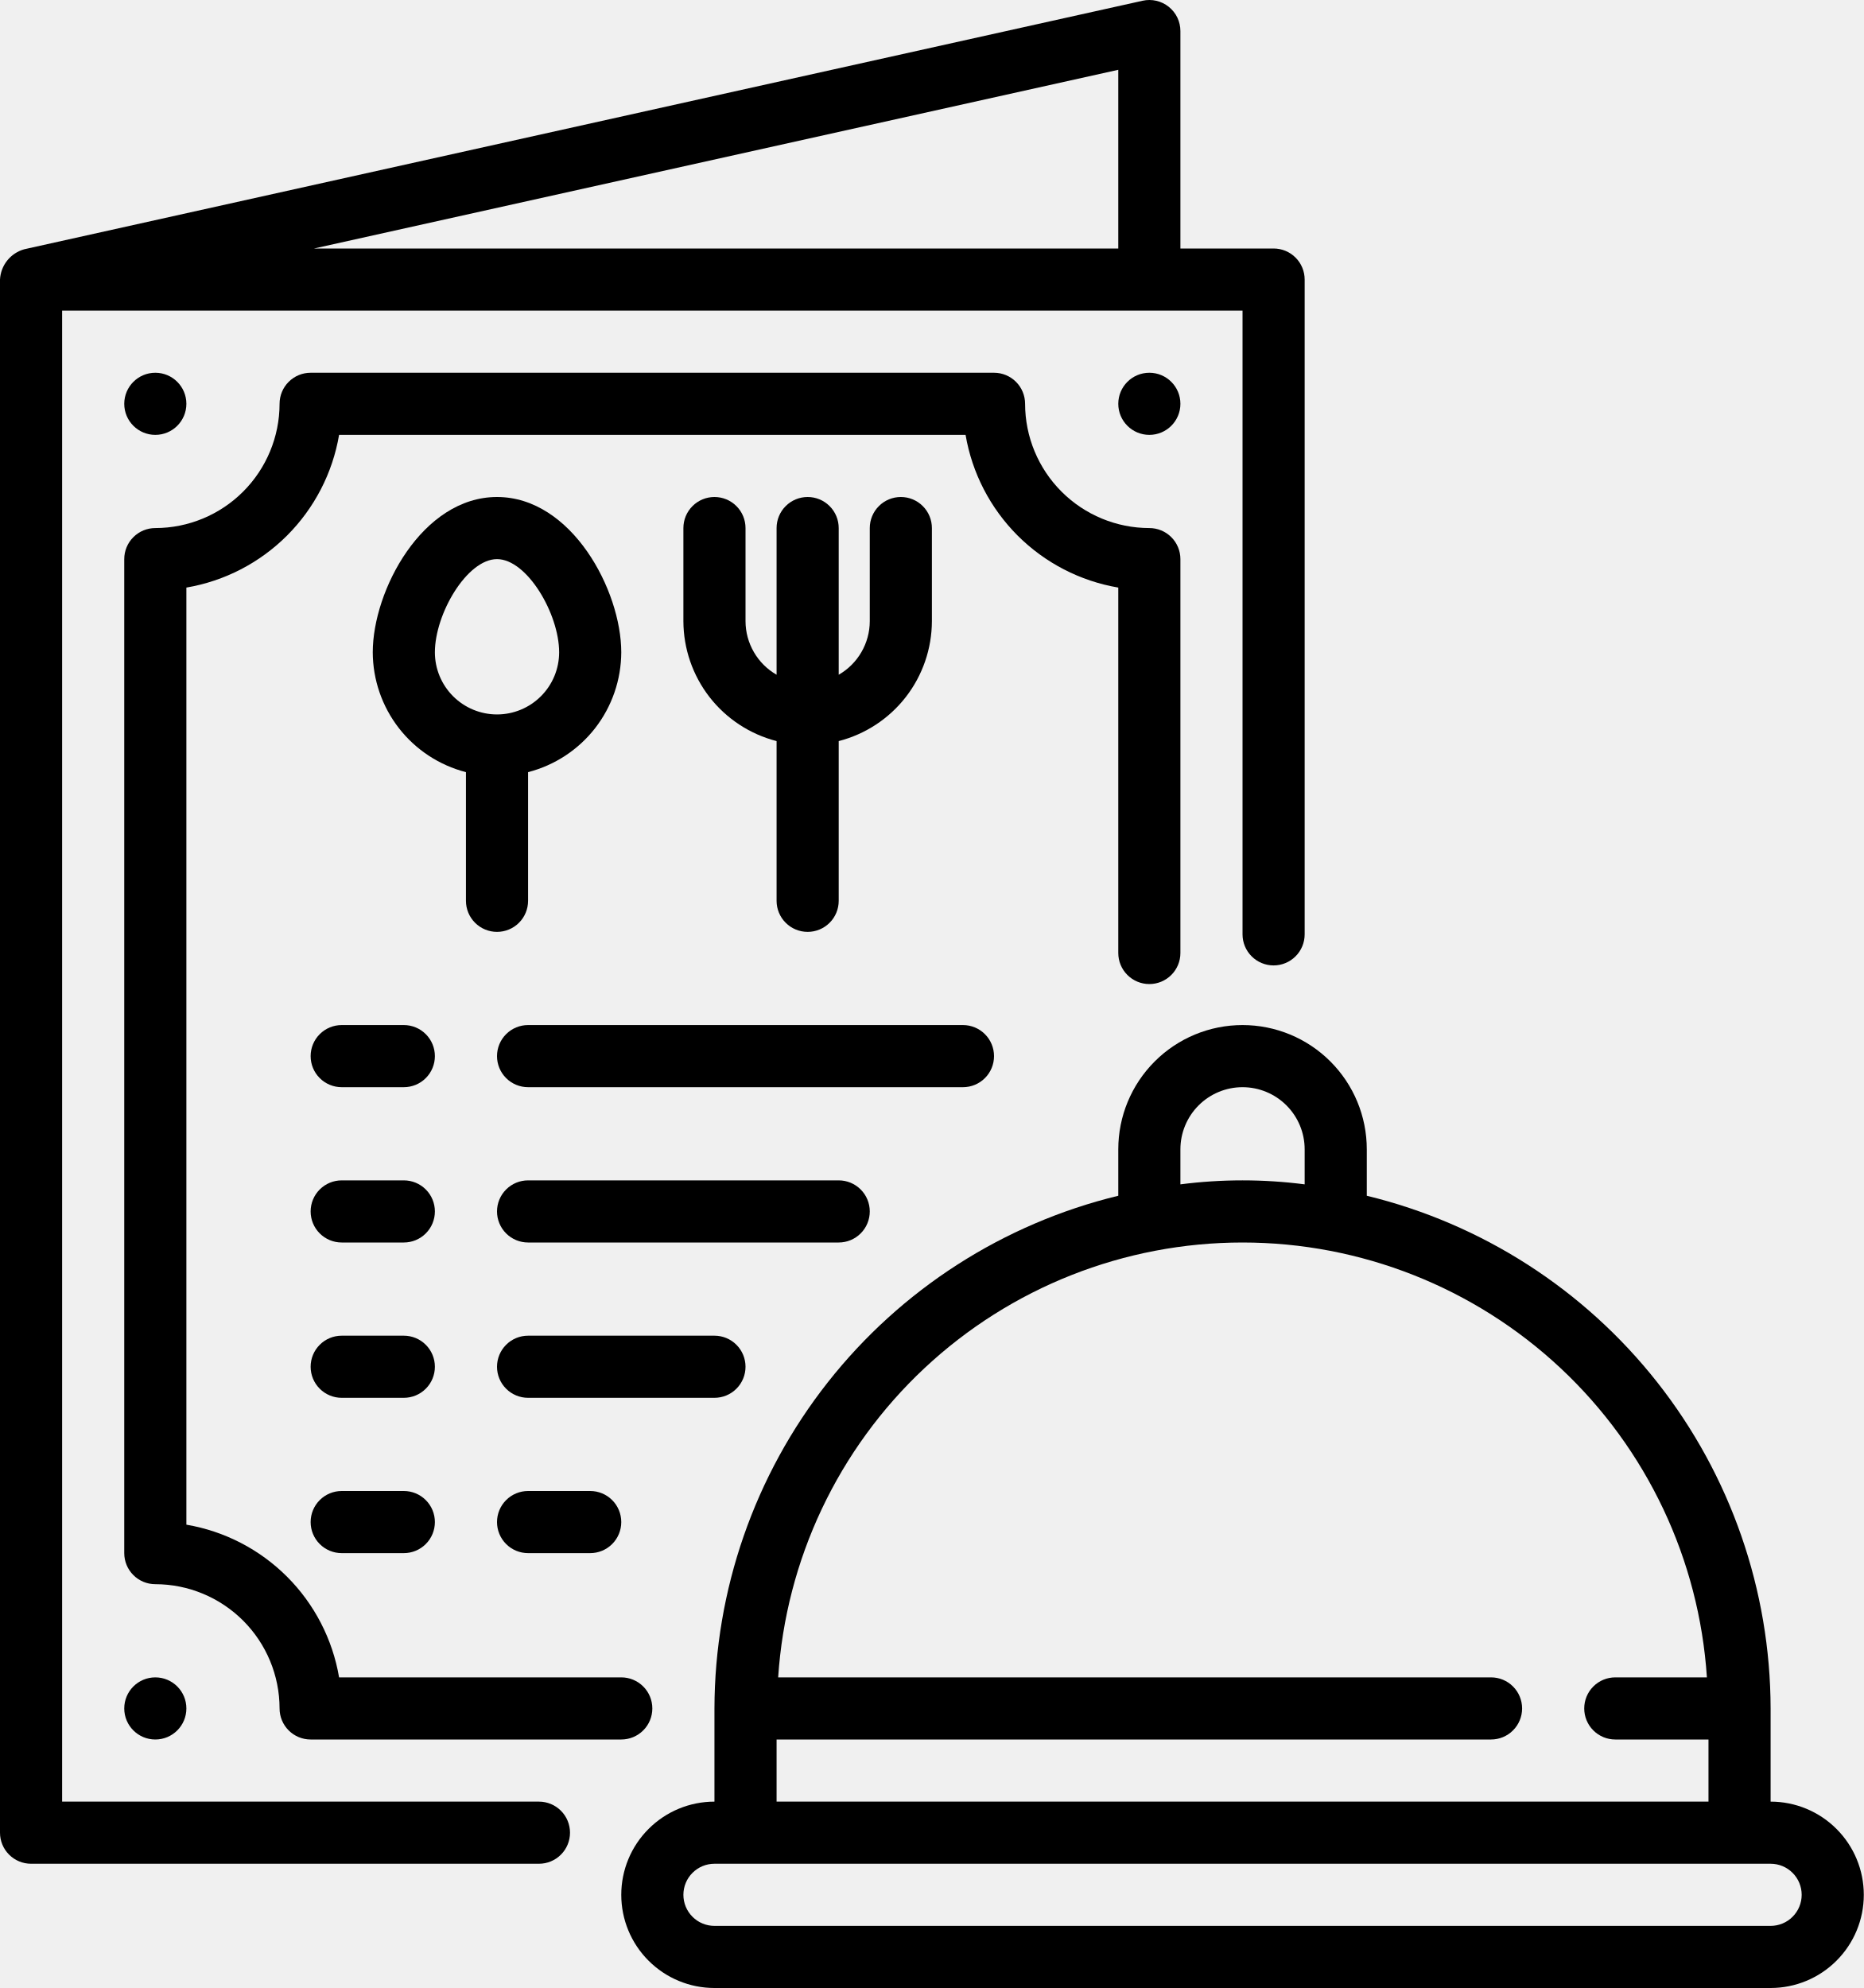
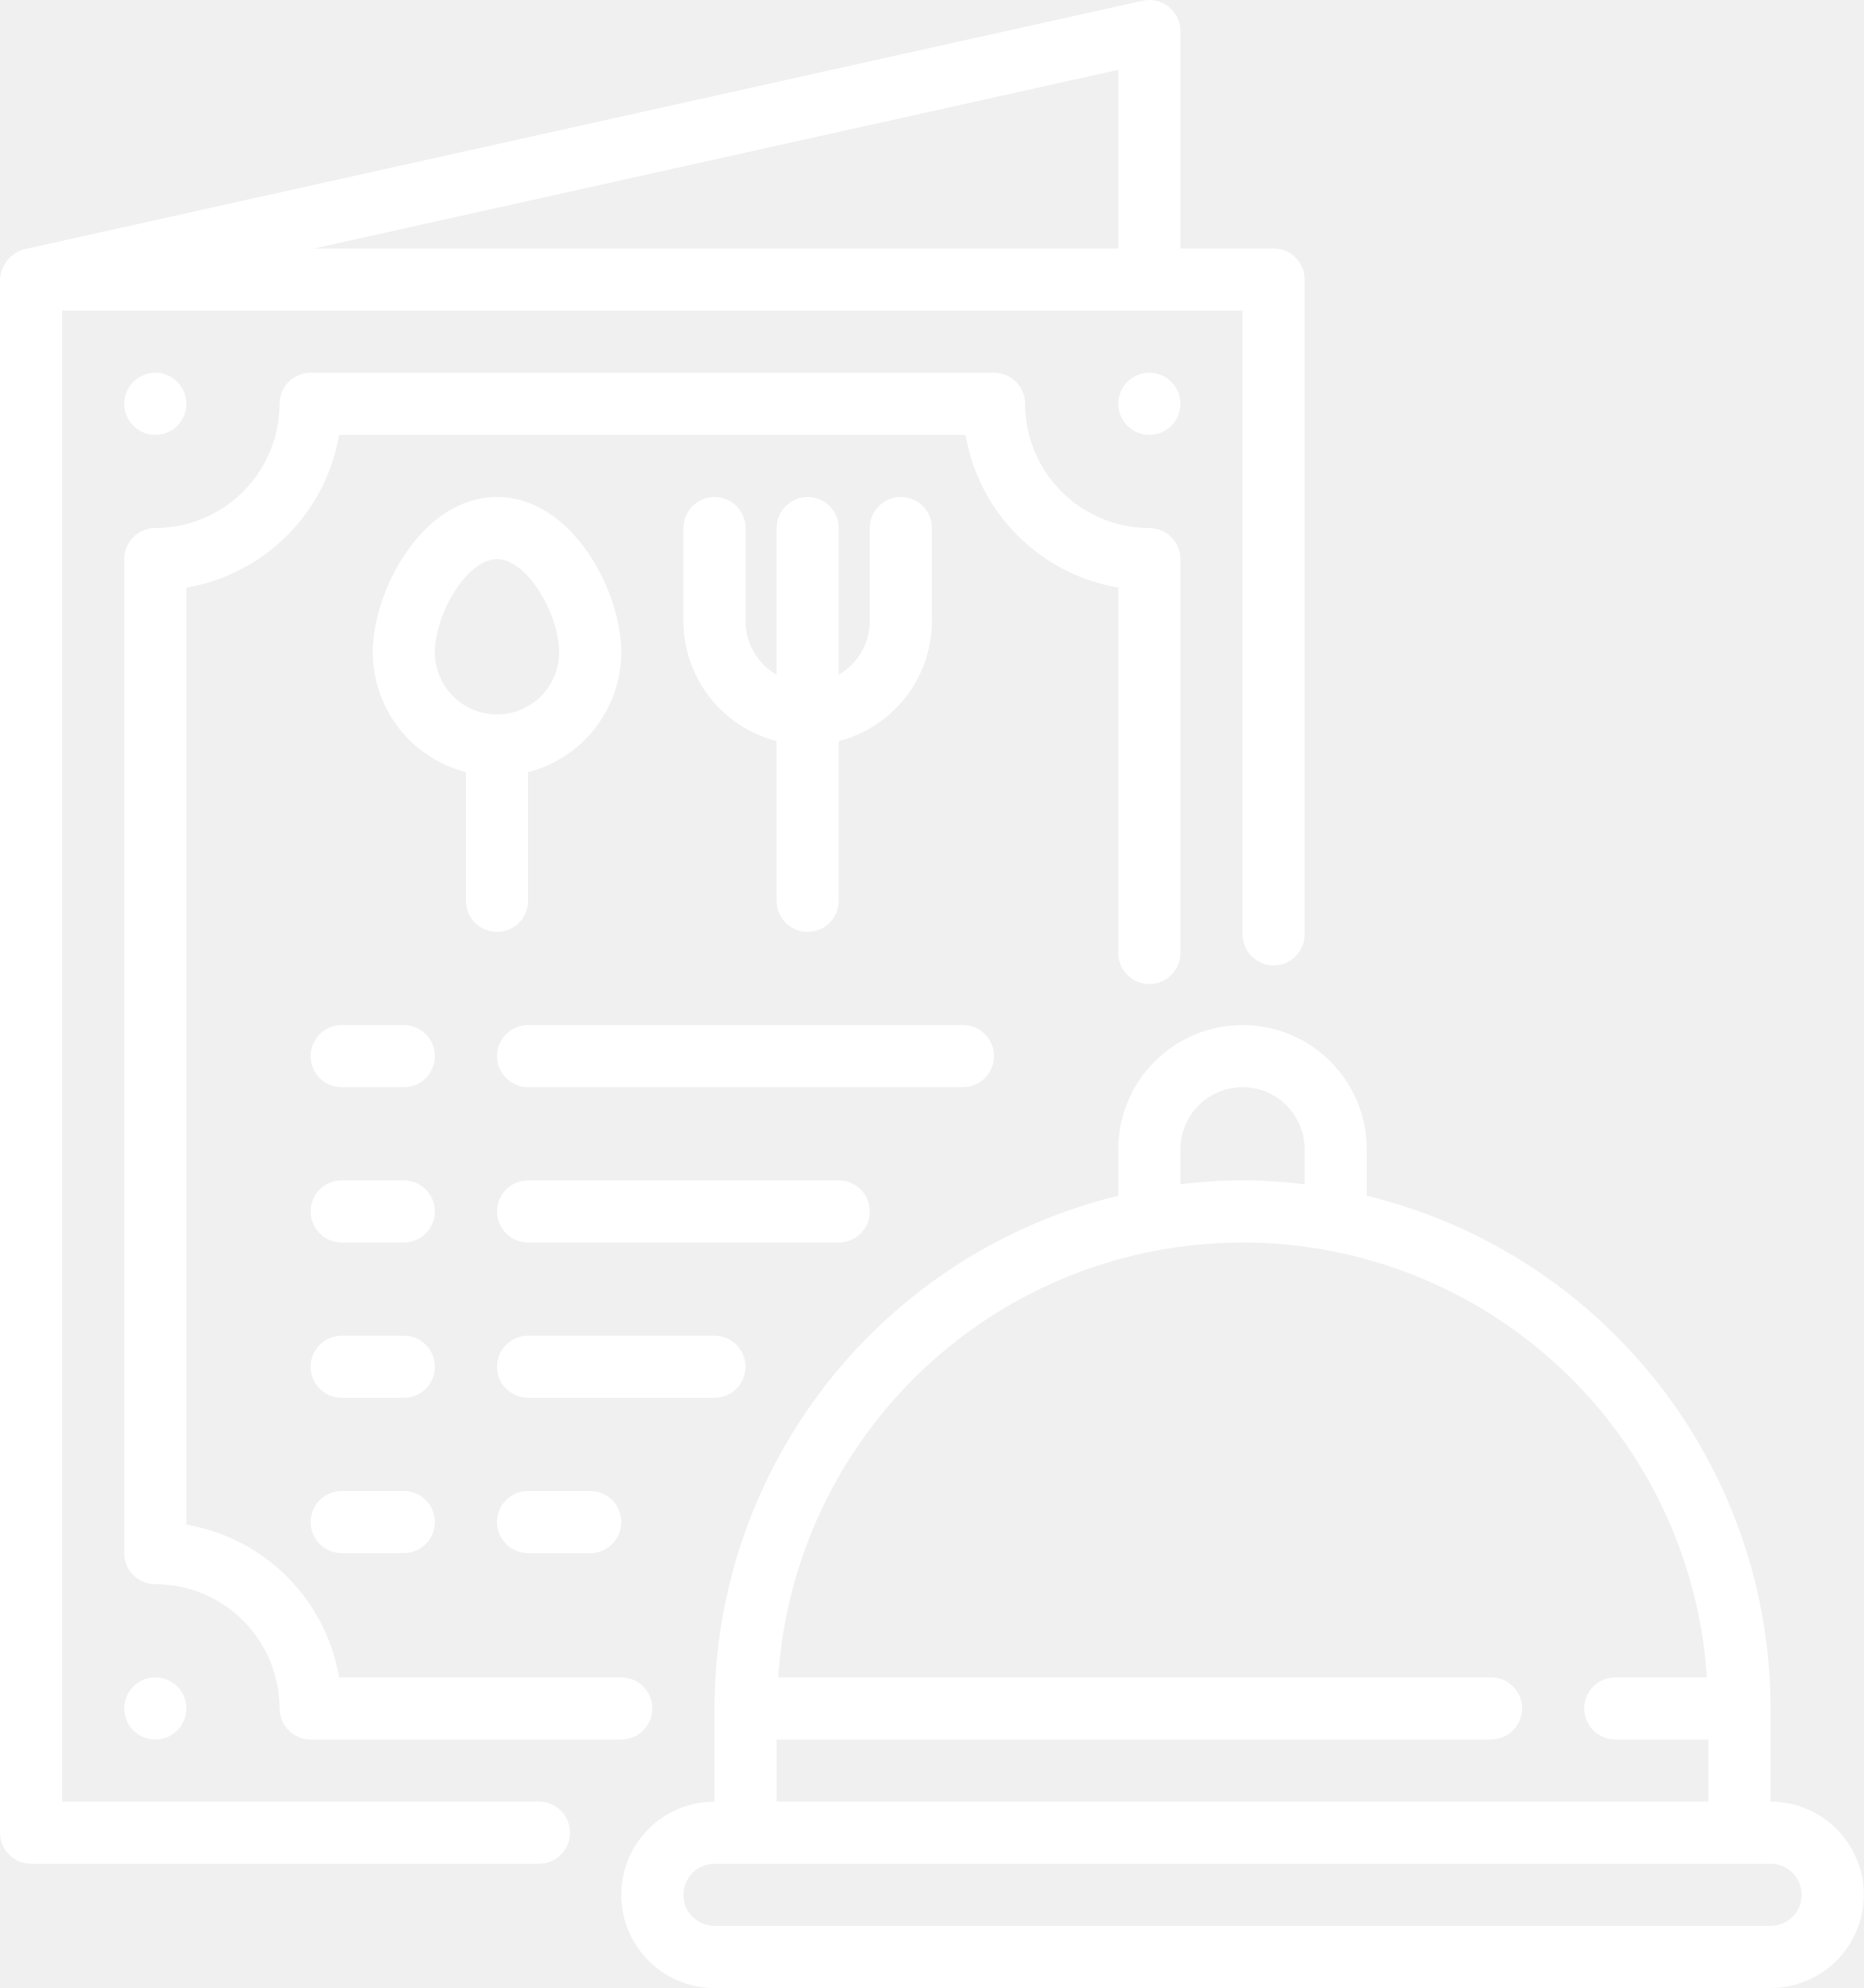
<svg xmlns="http://www.w3.org/2000/svg" width="60" height="64" viewBox="0 0 60 64" fill="none">
-   <path d="M17.35 58H2V10H40V30.08C40 30.345 40.105 30.6 40.293 30.787C40.48 30.975 40.735 31.08 41 31.08C41.265 31.08 41.52 30.975 41.707 30.787C41.895 30.6 42 30.345 42 30.08V9C42 8.735 41.895 8.48 41.707 8.293C41.52 8.105 41.265 8 41 8H38V1C38 0.85 37.966 0.702 37.902 0.567C37.837 0.432 37.743 0.314 37.626 0.22C37.509 0.126 37.373 0.06 37.227 0.026C37.081 -0.008 36.929 -0.009 36.783 0.024L0.783 8.024C0.567 8.084 0.374 8.21 0.234 8.385C0.093 8.56 0.011 8.776 0 9V59C0 59.265 0.105 59.52 0.293 59.707C0.48 59.895 0.735 60 1 60H17.35C17.615 60 17.87 59.895 18.057 59.707C18.245 59.52 18.35 59.265 18.35 59C18.35 58.735 18.245 58.48 18.057 58.293C17.87 58.105 17.615 58 17.35 58ZM36 8H10.109L36 2.247V8Z" fill="black" />
-   <path d="M37 31.68C37.265 31.68 37.52 31.575 37.707 31.387C37.895 31.2 38 30.945 38 30.68V18C38 17.735 37.895 17.48 37.707 17.293C37.52 17.105 37.265 17 37 17C35.94 16.999 34.923 16.577 34.173 15.827C33.423 15.077 33.001 14.06 33 13C33 12.735 32.895 12.48 32.707 12.293C32.52 12.105 32.265 12 32 12H10C9.735 12 9.48 12.105 9.293 12.293C9.105 12.48 9 12.735 9 13C8.999 14.06 8.577 15.077 7.827 15.827C7.077 16.577 6.06 16.999 5 17C4.735 17 4.48 17.105 4.293 17.293C4.105 17.48 4 17.735 4 18V50C4 50.265 4.105 50.52 4.293 50.707C4.48 50.895 4.735 51 5 51C6.06 51.001 7.077 51.423 7.827 52.173C8.577 52.923 8.999 53.94 9 55C9 55.265 9.105 55.52 9.293 55.707C9.48 55.895 9.735 56 10 56H20C20.265 56 20.52 55.895 20.707 55.707C20.895 55.52 21 55.265 21 55C21 54.735 20.895 54.48 20.707 54.293C20.52 54.105 20.265 54 20 54H10.916C10.707 52.772 10.121 51.64 9.241 50.759C8.36 49.879 7.228 49.293 6 49.084V18.916C7.228 18.707 8.36 18.121 9.241 17.241C10.121 16.36 10.707 15.228 10.916 14H31.084C31.293 15.228 31.879 16.36 32.759 17.241C33.64 18.121 34.772 18.707 36 18.916V30.68C36 30.945 36.105 31.2 36.293 31.387C36.48 31.575 36.735 31.68 37 31.68Z" fill="black" />
-   <path d="M57 58V55C56.993 51.191 55.709 47.494 53.352 44.502C50.995 41.509 47.702 39.394 44 38.495V37C44 35.939 43.579 34.922 42.828 34.172C42.078 33.421 41.061 33 40 33C38.939 33 37.922 33.421 37.172 34.172C36.421 34.922 36 35.939 36 37V38.495C32.298 39.394 29.005 41.509 26.648 44.502C24.291 47.494 23.007 51.191 23 55V58C22.204 58 21.441 58.316 20.879 58.879C20.316 59.441 20 60.204 20 61C20 61.796 20.316 62.559 20.879 63.121C21.441 63.684 22.204 64 23 64H57C57.796 64 58.559 63.684 59.121 63.121C59.684 62.559 60 61.796 60 61C60 60.204 59.684 59.441 59.121 58.879C58.559 58.316 57.796 58 57 58ZM38 37C38 36.47 38.211 35.961 38.586 35.586C38.961 35.211 39.47 35 40 35C40.53 35 41.039 35.211 41.414 35.586C41.789 35.961 42 36.47 42 37V38.128C40.672 37.957 39.328 37.957 38 38.128V37ZM25 56H48C48.265 56 48.52 55.895 48.707 55.707C48.895 55.52 49 55.265 49 55C49 54.735 48.895 54.48 48.707 54.293C48.52 54.105 48.265 54 48 54H25.051C25.3 50.205 26.983 46.646 29.759 44.047C32.535 41.447 36.197 40 40 40C43.803 40 47.465 41.447 50.241 44.047C53.017 46.646 54.7 50.205 54.949 54H52C51.735 54 51.48 54.105 51.293 54.293C51.105 54.48 51 54.735 51 55C51 55.265 51.105 55.52 51.293 55.707C51.48 55.895 51.735 56 52 56H55V58H25V56ZM57 62H23C22.735 62 22.48 61.895 22.293 61.707C22.105 61.52 22 61.265 22 61C22 60.735 22.105 60.48 22.293 60.293C22.48 60.105 22.735 60 23 60H57C57.265 60 57.52 60.105 57.707 60.293C57.895 60.48 58 60.735 58 61C58 61.265 57.895 61.52 57.707 61.707C57.52 61.895 57.265 62 57 62Z" fill="black" />
-   <path d="M23 16C22.735 16 22.48 16.105 22.293 16.293C22.105 16.48 22 16.735 22 17V20C22.003 20.884 22.299 21.743 22.841 22.441C23.384 23.139 24.143 23.637 25 23.858V29C25 29.265 25.105 29.52 25.293 29.707C25.48 29.895 25.735 30 26 30C26.265 30 26.52 29.895 26.707 29.707C26.895 29.52 27 29.265 27 29V23.858C27.857 23.637 28.616 23.139 29.159 22.441C29.701 21.743 29.997 20.884 30 20V17C30 16.735 29.895 16.48 29.707 16.293C29.52 16.105 29.265 16 29 16C28.735 16 28.48 16.105 28.293 16.293C28.105 16.48 28 16.735 28 17V20C27.999 20.349 27.906 20.692 27.73 20.995C27.555 21.297 27.303 21.548 27 21.722V17C27 16.735 26.895 16.48 26.707 16.293C26.52 16.105 26.265 16 26 16C25.735 16 25.48 16.105 25.293 16.293C25.105 16.48 25 16.735 25 17V21.722C24.697 21.548 24.445 21.297 24.27 20.995C24.094 20.692 24.001 20.349 24 20V17C24 16.735 23.895 16.48 23.707 16.293C23.52 16.105 23.265 16 23 16Z" fill="black" />
-   <path d="M16 30C16.265 30 16.52 29.895 16.707 29.707C16.895 29.52 17 29.265 17 29V24.858C17.857 24.637 18.616 24.139 19.159 23.441C19.701 22.743 19.997 21.884 20 21C20 19.009 18.405 16 16 16C13.595 16 12 19.009 12 21C12.003 21.884 12.299 22.743 12.841 23.441C13.384 24.139 14.143 24.637 15 24.858V29C15 29.265 15.105 29.52 15.293 29.707C15.48 29.895 15.735 30 16 30ZM14 21C14 19.761 15.034 18 16 18C16.966 18 18 19.761 18 21C18 21.53 17.789 22.039 17.414 22.414C17.039 22.789 16.53 23 16 23C15.47 23 14.961 22.789 14.586 22.414C14.211 22.039 14 21.53 14 21Z" fill="black" />
-   <path d="M13 33H11C10.735 33 10.48 33.105 10.293 33.293C10.105 33.48 10 33.735 10 34C10 34.265 10.105 34.52 10.293 34.707C10.48 34.895 10.735 35 11 35H13C13.265 35 13.52 34.895 13.707 34.707C13.895 34.52 14 34.265 14 34C14 33.735 13.895 33.48 13.707 33.293C13.52 33.105 13.265 33 13 33Z" fill="black" />
-   <path d="M32 34C32 33.735 31.895 33.48 31.707 33.293C31.52 33.105 31.265 33 31 33H17C16.735 33 16.48 33.105 16.293 33.293C16.105 33.48 16 33.735 16 34C16 34.265 16.105 34.52 16.293 34.707C16.48 34.895 16.735 35 17 35H31C31.265 35 31.52 34.895 31.707 34.707C31.895 34.52 32 34.265 32 34Z" fill="black" />
-   <path d="M13 38H11C10.735 38 10.48 38.105 10.293 38.293C10.105 38.48 10 38.735 10 39C10 39.265 10.105 39.52 10.293 39.707C10.48 39.895 10.735 40 11 40H13C13.265 40 13.52 39.895 13.707 39.707C13.895 39.52 14 39.265 14 39C14 38.735 13.895 38.48 13.707 38.293C13.52 38.105 13.265 38 13 38Z" fill="black" />
-   <path d="M28 39C28 38.735 27.895 38.48 27.707 38.293C27.52 38.105 27.265 38 27 38H17C16.735 38 16.48 38.105 16.293 38.293C16.105 38.48 16 38.735 16 39C16 39.265 16.105 39.52 16.293 39.707C16.48 39.895 16.735 40 17 40H27C27.265 40 27.52 39.895 27.707 39.707C27.895 39.52 28 39.265 28 39Z" fill="black" />
-   <path d="M13 43H11C10.735 43 10.48 43.105 10.293 43.293C10.105 43.48 10 43.735 10 44C10 44.265 10.105 44.52 10.293 44.707C10.48 44.895 10.735 45 11 45H13C13.265 45 13.52 44.895 13.707 44.707C13.895 44.52 14 44.265 14 44C14 43.735 13.895 43.48 13.707 43.293C13.52 43.105 13.265 43 13 43Z" fill="black" />
-   <path d="M24 44C24 43.735 23.895 43.48 23.707 43.293C23.52 43.105 23.265 43 23 43H17C16.735 43 16.48 43.105 16.293 43.293C16.105 43.48 16 43.735 16 44C16 44.265 16.105 44.52 16.293 44.707C16.48 44.895 16.735 45 17 45H23C23.265 45 23.52 44.895 23.707 44.707C23.895 44.52 24 44.265 24 44Z" fill="black" />
-   <path d="M13 48H11C10.735 48 10.48 48.105 10.293 48.293C10.105 48.48 10 48.735 10 49C10 49.265 10.105 49.52 10.293 49.707C10.48 49.895 10.735 50 11 50H13C13.265 50 13.52 49.895 13.707 49.707C13.895 49.52 14 49.265 14 49C14 48.735 13.895 48.48 13.707 48.293C13.52 48.105 13.265 48 13 48Z" fill="black" />
-   <path d="M17 48C16.735 48 16.48 48.105 16.293 48.293C16.105 48.48 16 48.735 16 49C16 49.265 16.105 49.52 16.293 49.707C16.48 49.895 16.735 50 17 50H19C19.265 50 19.52 49.895 19.707 49.707C19.895 49.52 20 49.265 20 49C20 48.735 19.895 48.48 19.707 48.293C19.52 48.105 19.265 48 19 48H17Z" fill="black" />
-   <path d="M5 14C5.552 14 6 13.552 6 13C6 12.448 5.552 12 5 12C4.448 12 4 12.448 4 13C4 13.552 4.448 14 5 14Z" fill="black" />
-   <path d="M37 14C37.552 14 38 13.552 38 13C38 12.448 37.552 12 37 12C36.448 12 36 12.448 36 13C36 13.552 36.448 14 37 14Z" fill="black" />
-   <path d="M5 56C5.552 56 6 55.552 6 55C6 54.448 5.552 54 5 54C4.448 54 4 54.448 4 55C4 55.552 4.448 56 5 56Z" fill="black" />
+   <path d="M17.35 58H2V10H40V30.08C40 30.345 40.105 30.6 40.293 30.787C40.48 30.975 40.735 31.08 41 31.08C41.265 31.08 41.52 30.975 41.707 30.787C41.895 30.6 42 30.345 42 30.08V9C42 8.735 41.895 8.48 41.707 8.293C41.52 8.105 41.265 8 41 8H38V1C38 0.85 37.966 0.702 37.902 0.567C37.837 0.432 37.743 0.314 37.626 0.22C37.509 0.126 37.373 0.06 37.227 0.026C37.081 -0.008 36.929 -0.009 36.783 0.024L0.783 8.024C0.567 8.084 0.374 8.21 0.234 8.385C0.093 8.56 0.011 8.776 0 9V59C0 59.265 0.105 59.52 0.293 59.707C0.48 59.895 0.735 60 1 60H17.35C17.615 60 17.87 59.895 18.057 59.707C18.245 59.52 18.35 59.265 18.35 59C18.35 58.735 18.245 58.48 18.057 58.293C17.87 58.105 17.615 58 17.35 58ZM36 8H10.109L36 2.247V8Z" fill="white" />
+   <path d="M37 31.68C37.265 31.68 37.52 31.575 37.707 31.387C37.895 31.2 38 30.945 38 30.68V18C38 17.735 37.895 17.48 37.707 17.293C37.52 17.105 37.265 17 37 17C35.94 16.999 34.923 16.577 34.173 15.827C33.423 15.077 33.001 14.06 33 13C33 12.735 32.895 12.48 32.707 12.293C32.52 12.105 32.265 12 32 12H10C9.735 12 9.48 12.105 9.293 12.293C9.105 12.48 9 12.735 9 13C8.999 14.06 8.577 15.077 7.827 15.827C7.077 16.577 6.06 16.999 5 17C4.735 17 4.48 17.105 4.293 17.293C4.105 17.48 4 17.735 4 18V50C4 50.265 4.105 50.52 4.293 50.707C4.48 50.895 4.735 51 5 51C6.06 51.001 7.077 51.423 7.827 52.173C8.577 52.923 8.999 53.94 9 55C9 55.265 9.105 55.52 9.293 55.707C9.48 55.895 9.735 56 10 56H20C20.265 56 20.52 55.895 20.707 55.707C20.895 55.52 21 55.265 21 55C21 54.735 20.895 54.48 20.707 54.293C20.52 54.105 20.265 54 20 54H10.916C10.707 52.772 10.121 51.64 9.241 50.759C8.36 49.879 7.228 49.293 6 49.084V18.916C7.228 18.707 8.36 18.121 9.241 17.241C10.121 16.36 10.707 15.228 10.916 14H31.084C31.293 15.228 31.879 16.36 32.759 17.241C33.64 18.121 34.772 18.707 36 18.916V30.68C36 30.945 36.105 31.2 36.293 31.387C36.48 31.575 36.735 31.68 37 31.68Z" fill="white" />
+   <path d="M57 58V55C56.993 51.191 55.709 47.494 53.352 44.502C50.995 41.509 47.702 39.394 44 38.495V37C44 35.939 43.579 34.922 42.828 34.172C42.078 33.421 41.061 33 40 33C38.939 33 37.922 33.421 37.172 34.172C36.421 34.922 36 35.939 36 37V38.495C32.298 39.394 29.005 41.509 26.648 44.502C24.291 47.494 23.007 51.191 23 55V58C22.204 58 21.441 58.316 20.879 58.879C20.316 59.441 20 60.204 20 61C20 61.796 20.316 62.559 20.879 63.121C21.441 63.684 22.204 64 23 64H57C57.796 64 58.559 63.684 59.121 63.121C59.684 62.559 60 61.796 60 61C60 60.204 59.684 59.441 59.121 58.879C58.559 58.316 57.796 58 57 58ZM38 37C38 36.47 38.211 35.961 38.586 35.586C38.961 35.211 39.47 35 40 35C40.53 35 41.039 35.211 41.414 35.586C41.789 35.961 42 36.47 42 37V38.128C40.672 37.957 39.328 37.957 38 38.128V37ZM25 56H48C48.265 56 48.52 55.895 48.707 55.707C48.895 55.52 49 55.265 49 55C49 54.735 48.895 54.48 48.707 54.293C48.52 54.105 48.265 54 48 54H25.051C25.3 50.205 26.983 46.646 29.759 44.047C32.535 41.447 36.197 40 40 40C43.803 40 47.465 41.447 50.241 44.047C53.017 46.646 54.7 50.205 54.949 54H52C51.735 54 51.48 54.105 51.293 54.293C51.105 54.48 51 54.735 51 55C51 55.265 51.105 55.52 51.293 55.707C51.48 55.895 51.735 56 52 56H55V58H25V56ZM57 62H23C22.735 62 22.48 61.895 22.293 61.707C22.105 61.52 22 61.265 22 61C22 60.735 22.105 60.48 22.293 60.293C22.48 60.105 22.735 60 23 60H57C57.265 60 57.52 60.105 57.707 60.293C57.895 60.48 58 60.735 58 61C58 61.265 57.895 61.52 57.707 61.707C57.52 61.895 57.265 62 57 62Z" fill="white" />
+   <path d="M23 16C22.735 16 22.48 16.105 22.293 16.293C22.105 16.48 22 16.735 22 17V20C22.003 20.884 22.299 21.743 22.841 22.441C23.384 23.139 24.143 23.637 25 23.858V29C25 29.265 25.105 29.52 25.293 29.707C25.48 29.895 25.735 30 26 30C26.265 30 26.52 29.895 26.707 29.707C26.895 29.52 27 29.265 27 29V23.858C27.857 23.637 28.616 23.139 29.159 22.441C29.701 21.743 29.997 20.884 30 20V17C30 16.735 29.895 16.48 29.707 16.293C29.52 16.105 29.265 16 29 16C28.735 16 28.48 16.105 28.293 16.293C28.105 16.48 28 16.735 28 17V20C27.999 20.349 27.906 20.692 27.73 20.995C27.555 21.297 27.303 21.548 27 21.722V17C27 16.735 26.895 16.48 26.707 16.293C26.52 16.105 26.265 16 26 16C25.735 16 25.48 16.105 25.293 16.293C25.105 16.48 25 16.735 25 17V21.722C24.697 21.548 24.445 21.297 24.27 20.995C24.094 20.692 24.001 20.349 24 20V17C24 16.735 23.895 16.48 23.707 16.293C23.52 16.105 23.265 16 23 16Z" fill="white" />
+   <path d="M16 30C16.265 30 16.52 29.895 16.707 29.707C16.895 29.52 17 29.265 17 29V24.858C17.857 24.637 18.616 24.139 19.159 23.441C19.701 22.743 19.997 21.884 20 21C20 19.009 18.405 16 16 16C13.595 16 12 19.009 12 21C12.003 21.884 12.299 22.743 12.841 23.441C13.384 24.139 14.143 24.637 15 24.858V29C15 29.265 15.105 29.52 15.293 29.707C15.48 29.895 15.735 30 16 30ZM14 21C14 19.761 15.034 18 16 18C16.966 18 18 19.761 18 21C18 21.53 17.789 22.039 17.414 22.414C17.039 22.789 16.53 23 16 23C15.47 23 14.961 22.789 14.586 22.414C14.211 22.039 14 21.53 14 21Z" fill="white" />
+   <path d="M13 33H11C10.735 33 10.48 33.105 10.293 33.293C10.105 33.48 10 33.735 10 34C10 34.265 10.105 34.52 10.293 34.707C10.48 34.895 10.735 35 11 35H13C13.265 35 13.52 34.895 13.707 34.707C13.895 34.52 14 34.265 14 34C14 33.735 13.895 33.48 13.707 33.293C13.52 33.105 13.265 33 13 33Z" fill="white" />
+   <path d="M32 34C32 33.735 31.895 33.48 31.707 33.293C31.52 33.105 31.265 33 31 33H17C16.735 33 16.48 33.105 16.293 33.293C16.105 33.48 16 33.735 16 34C16 34.265 16.105 34.52 16.293 34.707C16.48 34.895 16.735 35 17 35H31C31.265 35 31.52 34.895 31.707 34.707C31.895 34.52 32 34.265 32 34Z" fill="white" />
+   <path d="M13 38H11C10.735 38 10.48 38.105 10.293 38.293C10.105 38.48 10 38.735 10 39C10 39.265 10.105 39.52 10.293 39.707C10.48 39.895 10.735 40 11 40H13C13.265 40 13.52 39.895 13.707 39.707C13.895 39.52 14 39.265 14 39C14 38.735 13.895 38.48 13.707 38.293C13.52 38.105 13.265 38 13 38Z" fill="white" />
+   <path d="M28 39C28 38.735 27.895 38.48 27.707 38.293C27.52 38.105 27.265 38 27 38H17C16.735 38 16.48 38.105 16.293 38.293C16.105 38.48 16 38.735 16 39C16 39.265 16.105 39.52 16.293 39.707C16.48 39.895 16.735 40 17 40H27C27.265 40 27.52 39.895 27.707 39.707C27.895 39.52 28 39.265 28 39Z" fill="white" />
+   <path d="M13 43H11C10.735 43 10.48 43.105 10.293 43.293C10.105 43.48 10 43.735 10 44C10 44.265 10.105 44.52 10.293 44.707C10.48 44.895 10.735 45 11 45H13C13.265 45 13.52 44.895 13.707 44.707C13.895 44.52 14 44.265 14 44C14 43.735 13.895 43.48 13.707 43.293C13.52 43.105 13.265 43 13 43Z" fill="white" />
+   <path d="M24 44C24 43.735 23.895 43.48 23.707 43.293C23.52 43.105 23.265 43 23 43H17C16.735 43 16.48 43.105 16.293 43.293C16.105 43.48 16 43.735 16 44C16 44.265 16.105 44.52 16.293 44.707C16.48 44.895 16.735 45 17 45H23C23.265 45 23.52 44.895 23.707 44.707C23.895 44.52 24 44.265 24 44Z" fill="white" />
+   <path d="M13 48H11C10.735 48 10.48 48.105 10.293 48.293C10.105 48.48 10 48.735 10 49C10 49.265 10.105 49.52 10.293 49.707C10.48 49.895 10.735 50 11 50H13C13.265 50 13.52 49.895 13.707 49.707C13.895 49.52 14 49.265 14 49C14 48.735 13.895 48.48 13.707 48.293C13.52 48.105 13.265 48 13 48Z" fill="white" />
+   <path d="M17 48C16.735 48 16.48 48.105 16.293 48.293C16.105 48.48 16 48.735 16 49C16 49.265 16.105 49.52 16.293 49.707C16.48 49.895 16.735 50 17 50H19C19.265 50 19.52 49.895 19.707 49.707C19.895 49.52 20 49.265 20 49C20 48.735 19.895 48.48 19.707 48.293C19.52 48.105 19.265 48 19 48H17Z" fill="white" />
+   <path d="M5 14C5.552 14 6 13.552 6 13C6 12.448 5.552 12 5 12C4.448 12 4 12.448 4 13C4 13.552 4.448 14 5 14Z" fill="white" />
+   <path d="M37 14C37.552 14 38 13.552 38 13C38 12.448 37.552 12 37 12C36.448 12 36 12.448 36 13C36 13.552 36.448 14 37 14Z" fill="white" />
+   <path d="M5 56C5.552 56 6 55.552 6 55C6 54.448 5.552 54 5 54C4.448 54 4 54.448 4 55C4 55.552 4.448 56 5 56Z" fill="white" />
</svg>
